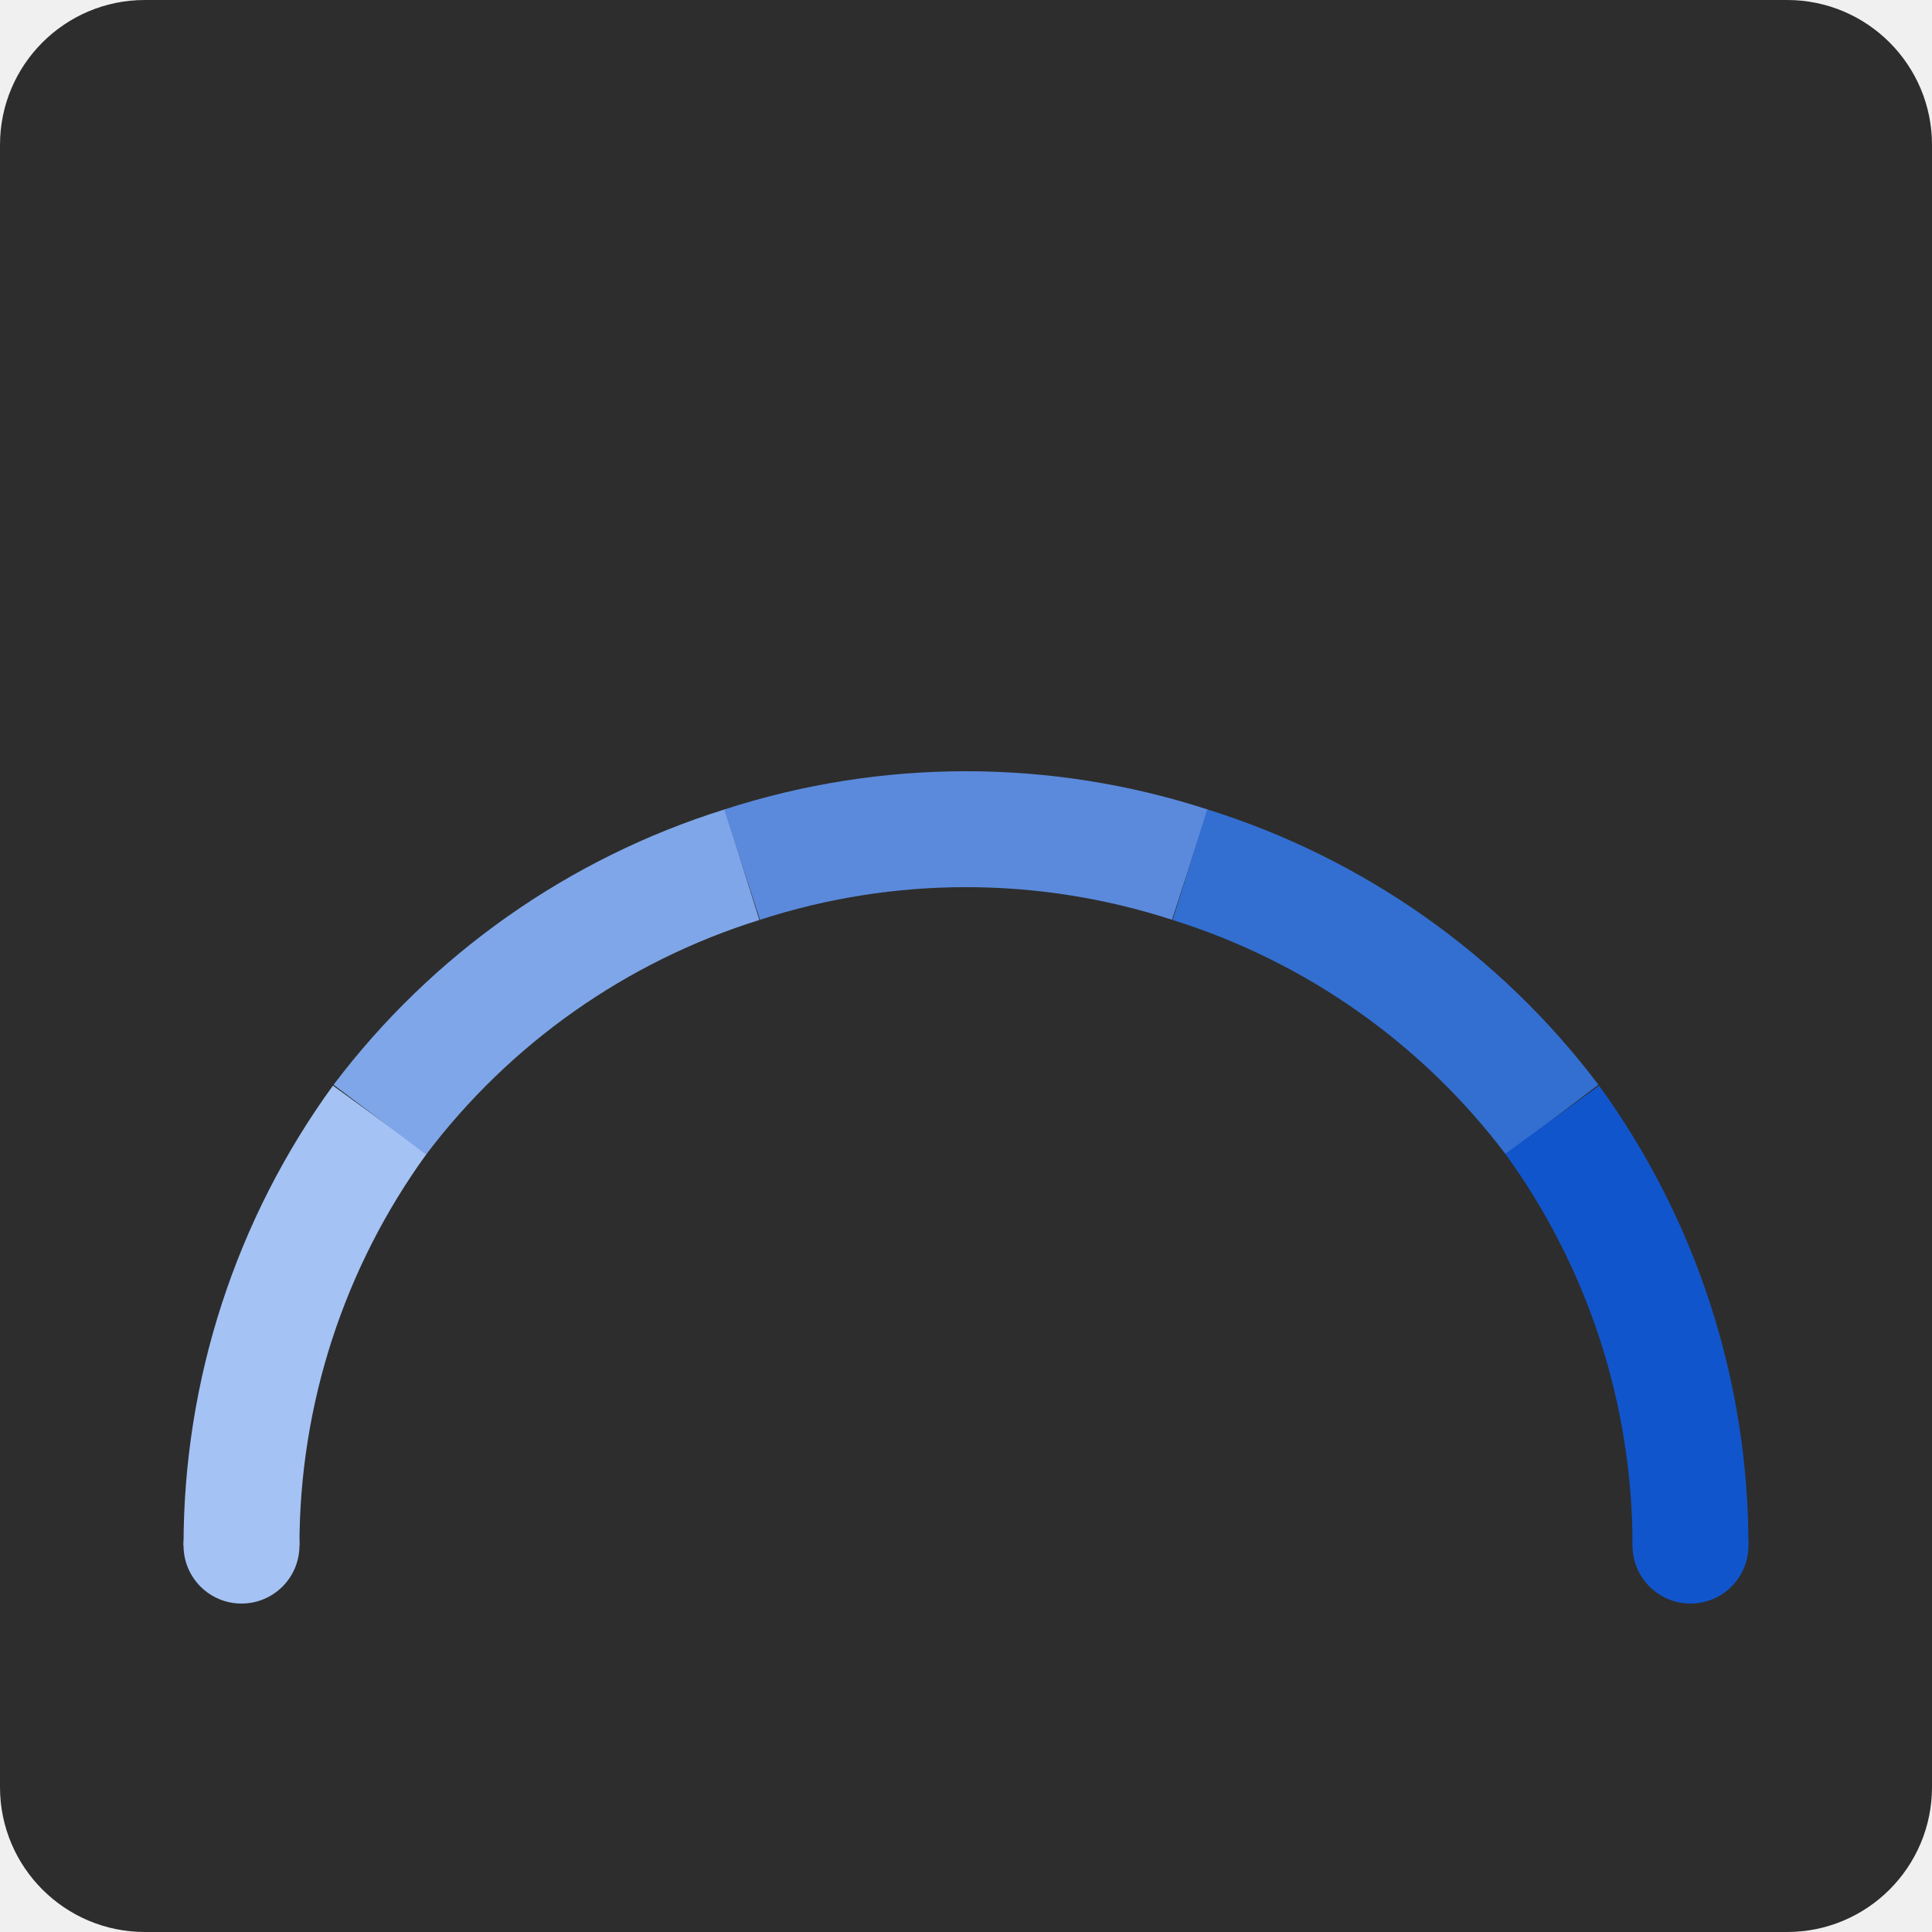
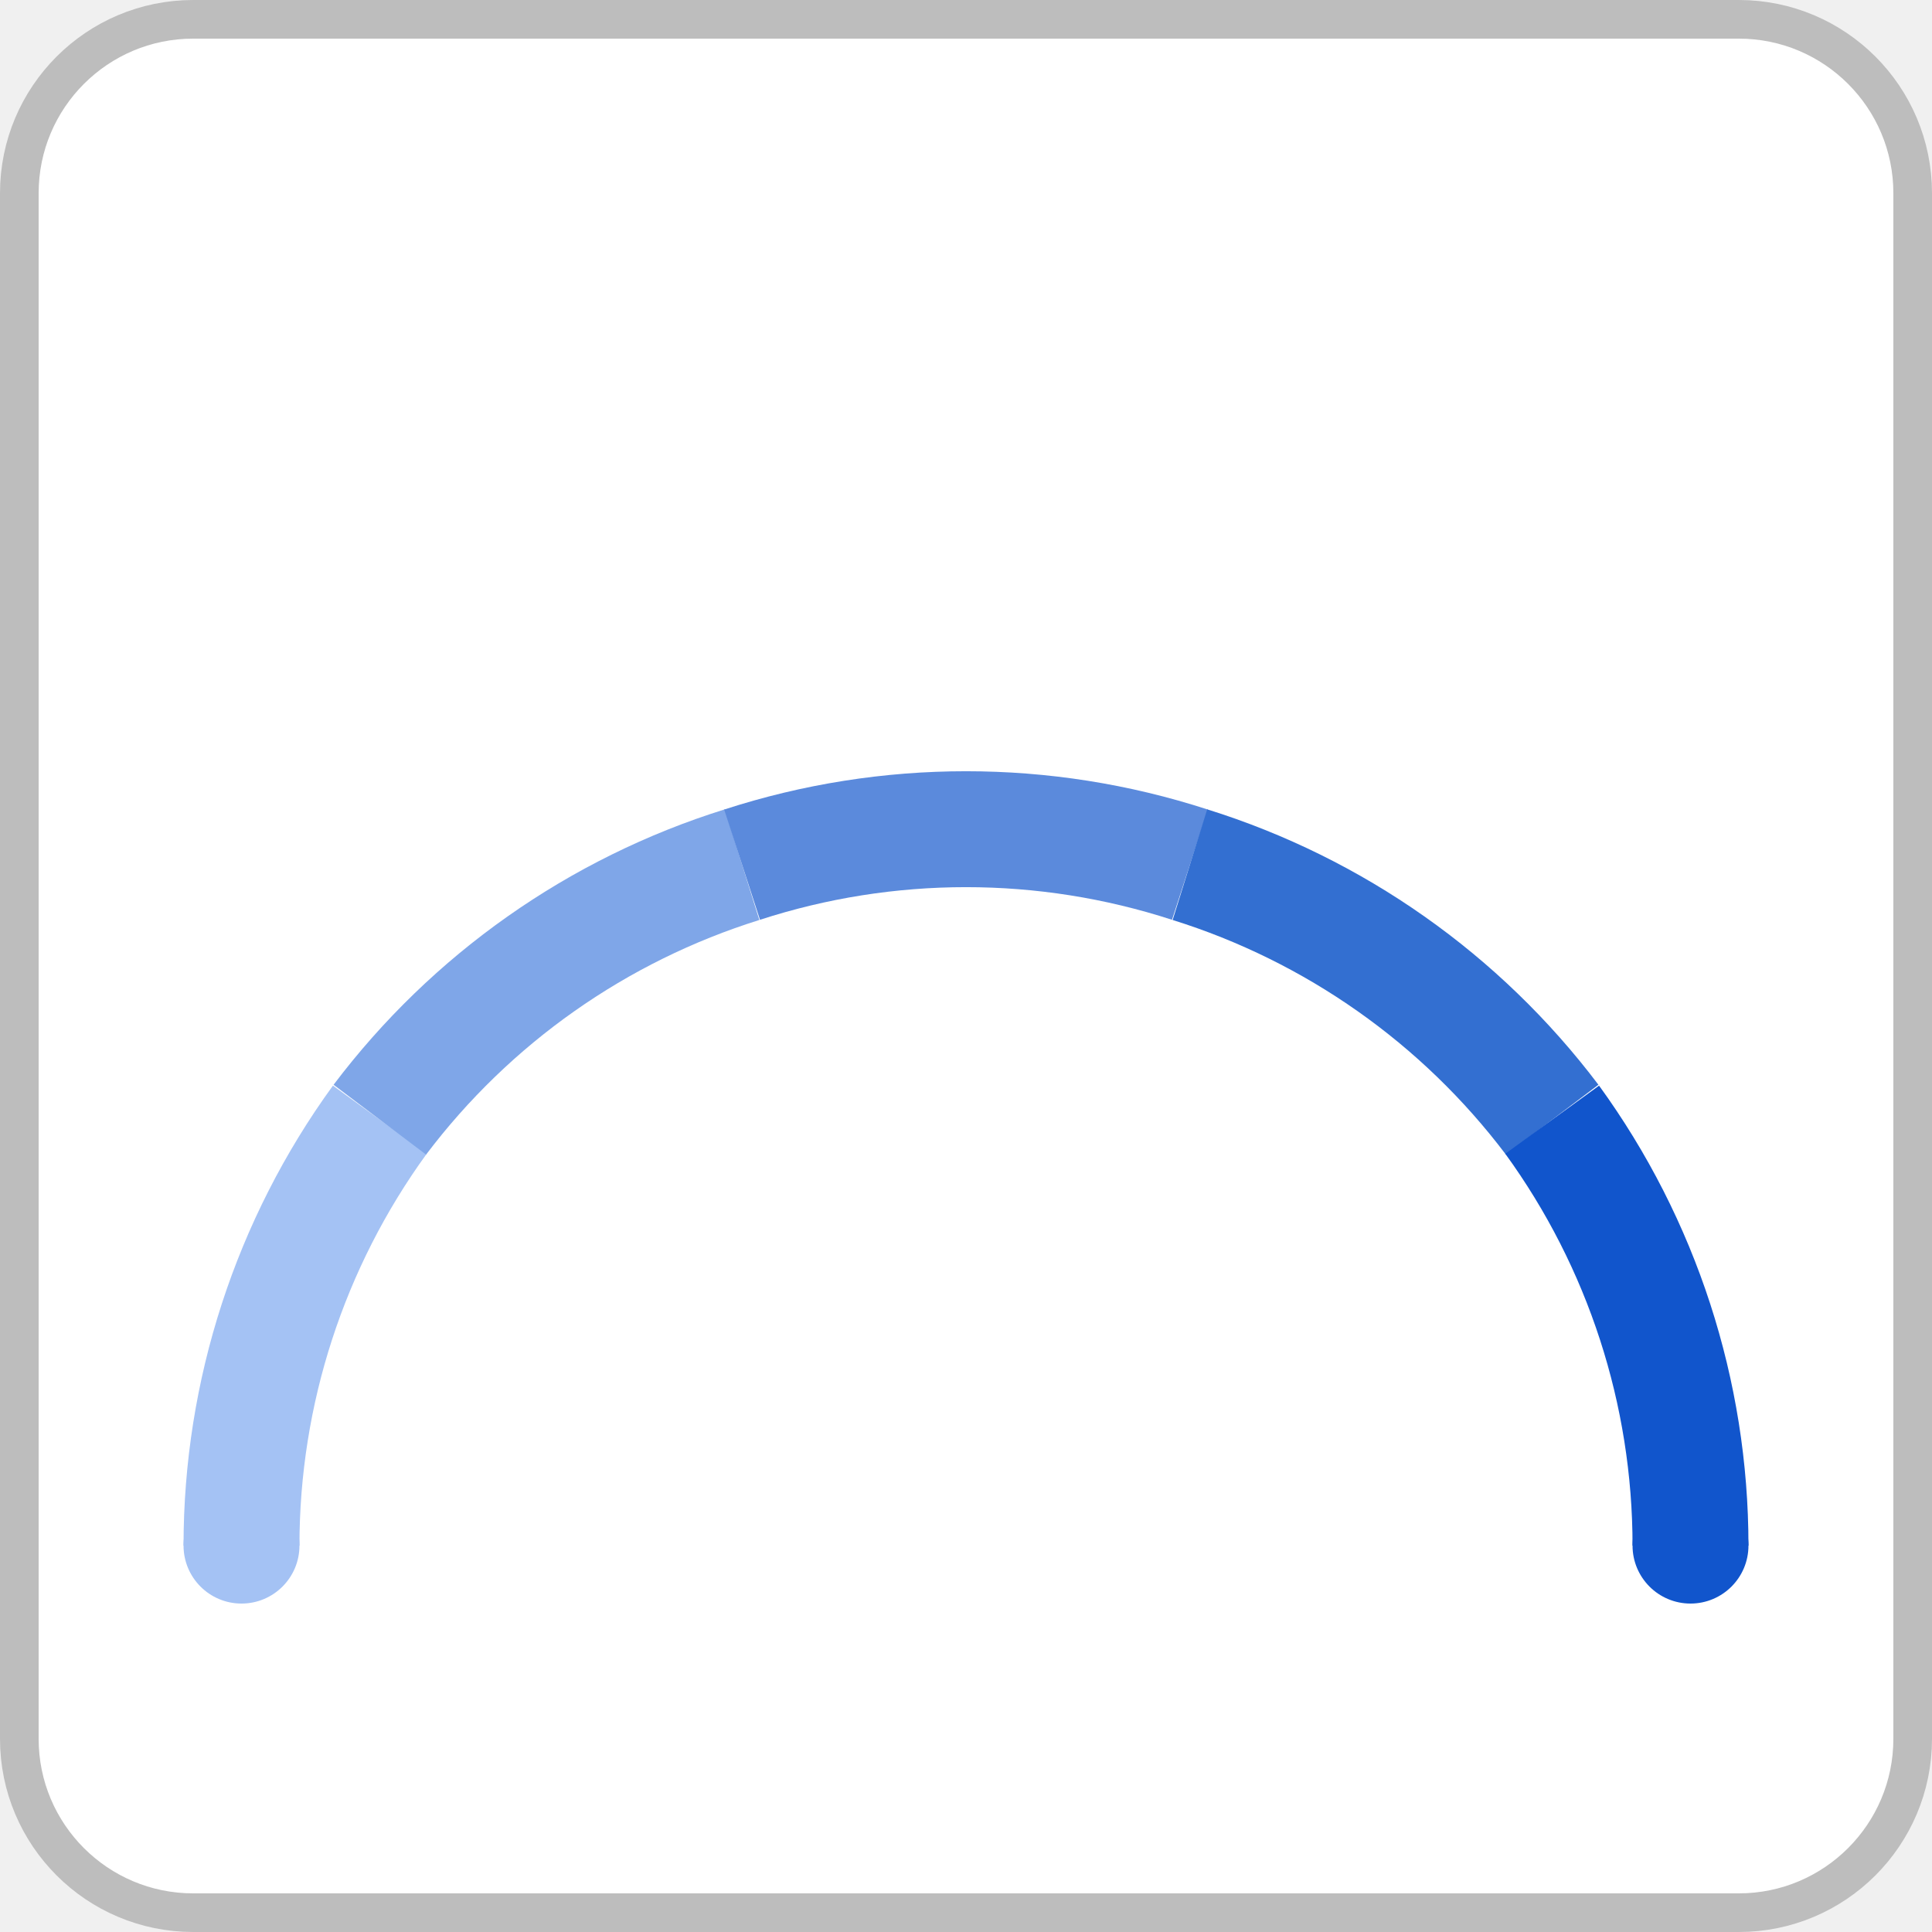
<svg xmlns="http://www.w3.org/2000/svg" width="200" height="200" viewBox="0 0 200 200">
-   <rect x="0" y="0" width="200" height="200" rx="15" ry="15" fill="#2d2d2dff" />
+   <rect x="2" y="2" width="196" height="196" rx="18" ry="18" fill="#ffffff" stroke="#bdbdbd" stroke-width="4" />
  <g id="scale" fill="none" stroke-width="12" stroke-linecap="butt">
    <path d="M 25 160              A 75 75 0 0 1 39.32 115.91" stroke="#a4c2f4" />
    <path d="M 39.32 115.91              A 75 75 0 0 1 76.82 89.51" stroke="#7fa6e8" />
    <path d="M 76.82 89.51              A 75 75 0 0 1 123.18 89.51" stroke="#5b8adc" />
    <path d="M 123.18 89.51              A 75 75 0 0 1 160.68 115.91" stroke="#336fd1" />
    <path d="M 160.68 115.91              A 75 75 0 0 1 175 160" stroke="#1155cc" />
  </g>
  <circle cx="25" cy="160" r="6" fill="#a4c2f4" />
  <circle cx="175" cy="160" r="6" fill="#1155cc" />
</svg>
